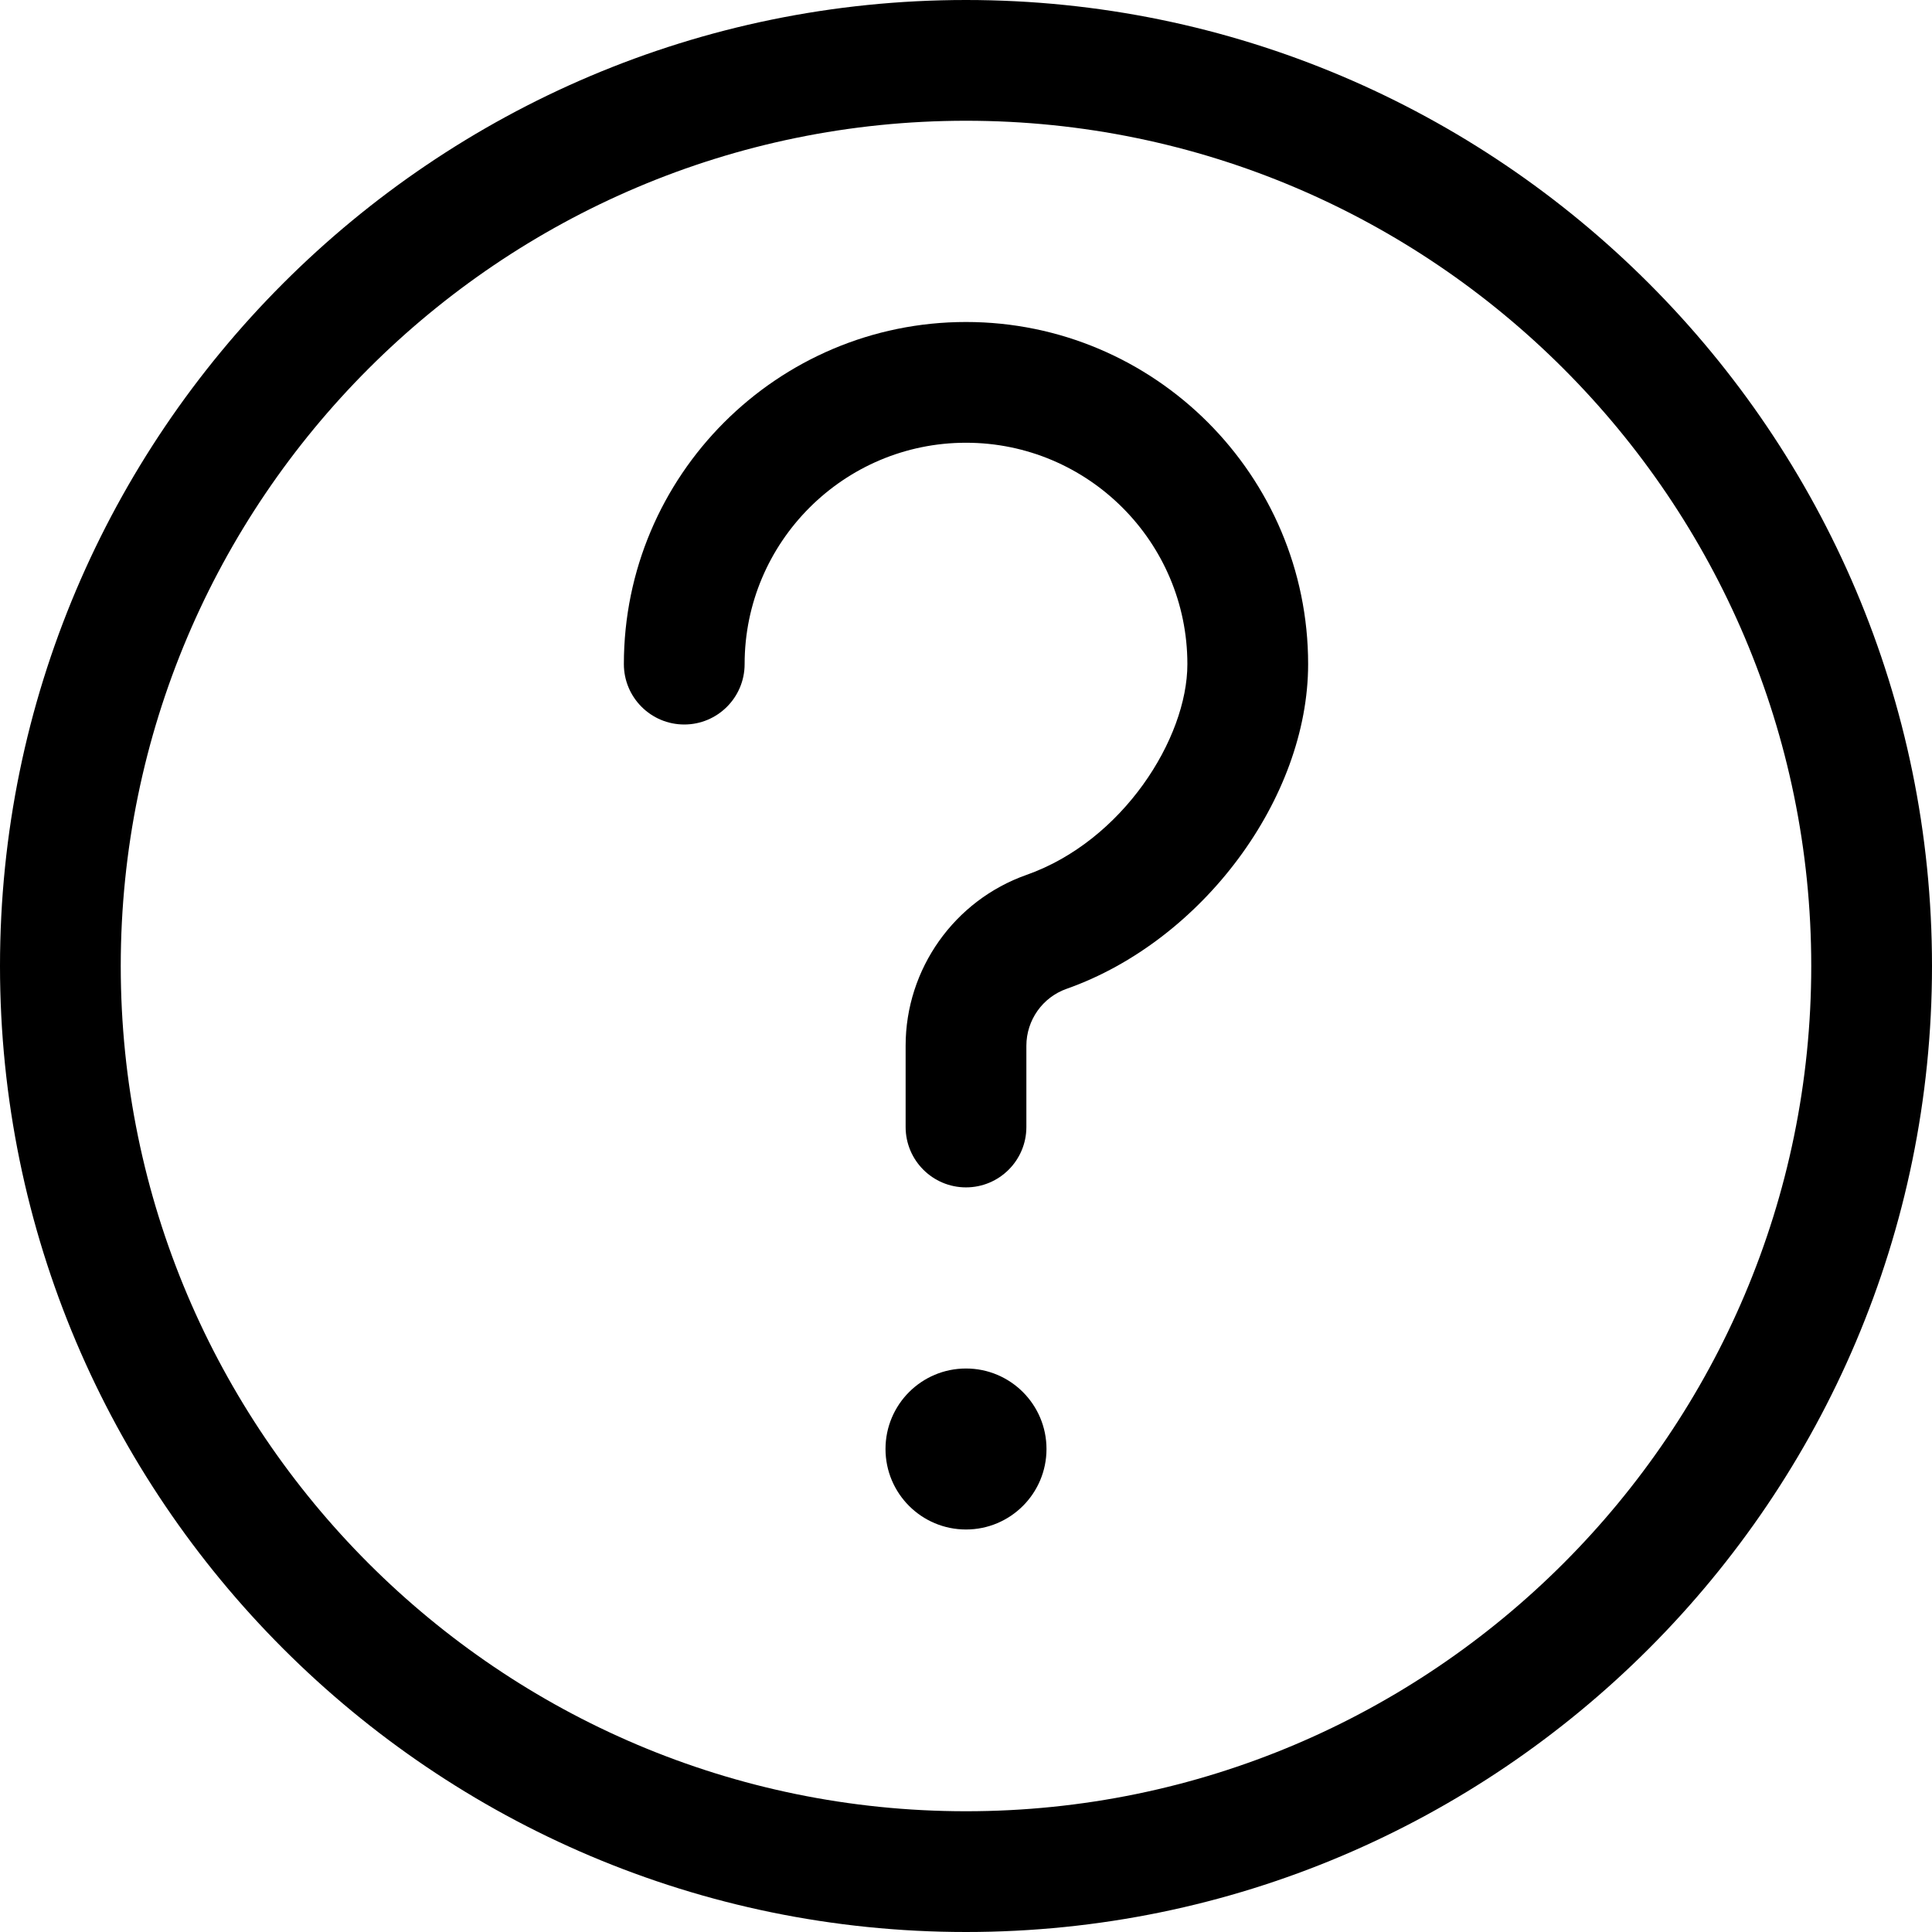
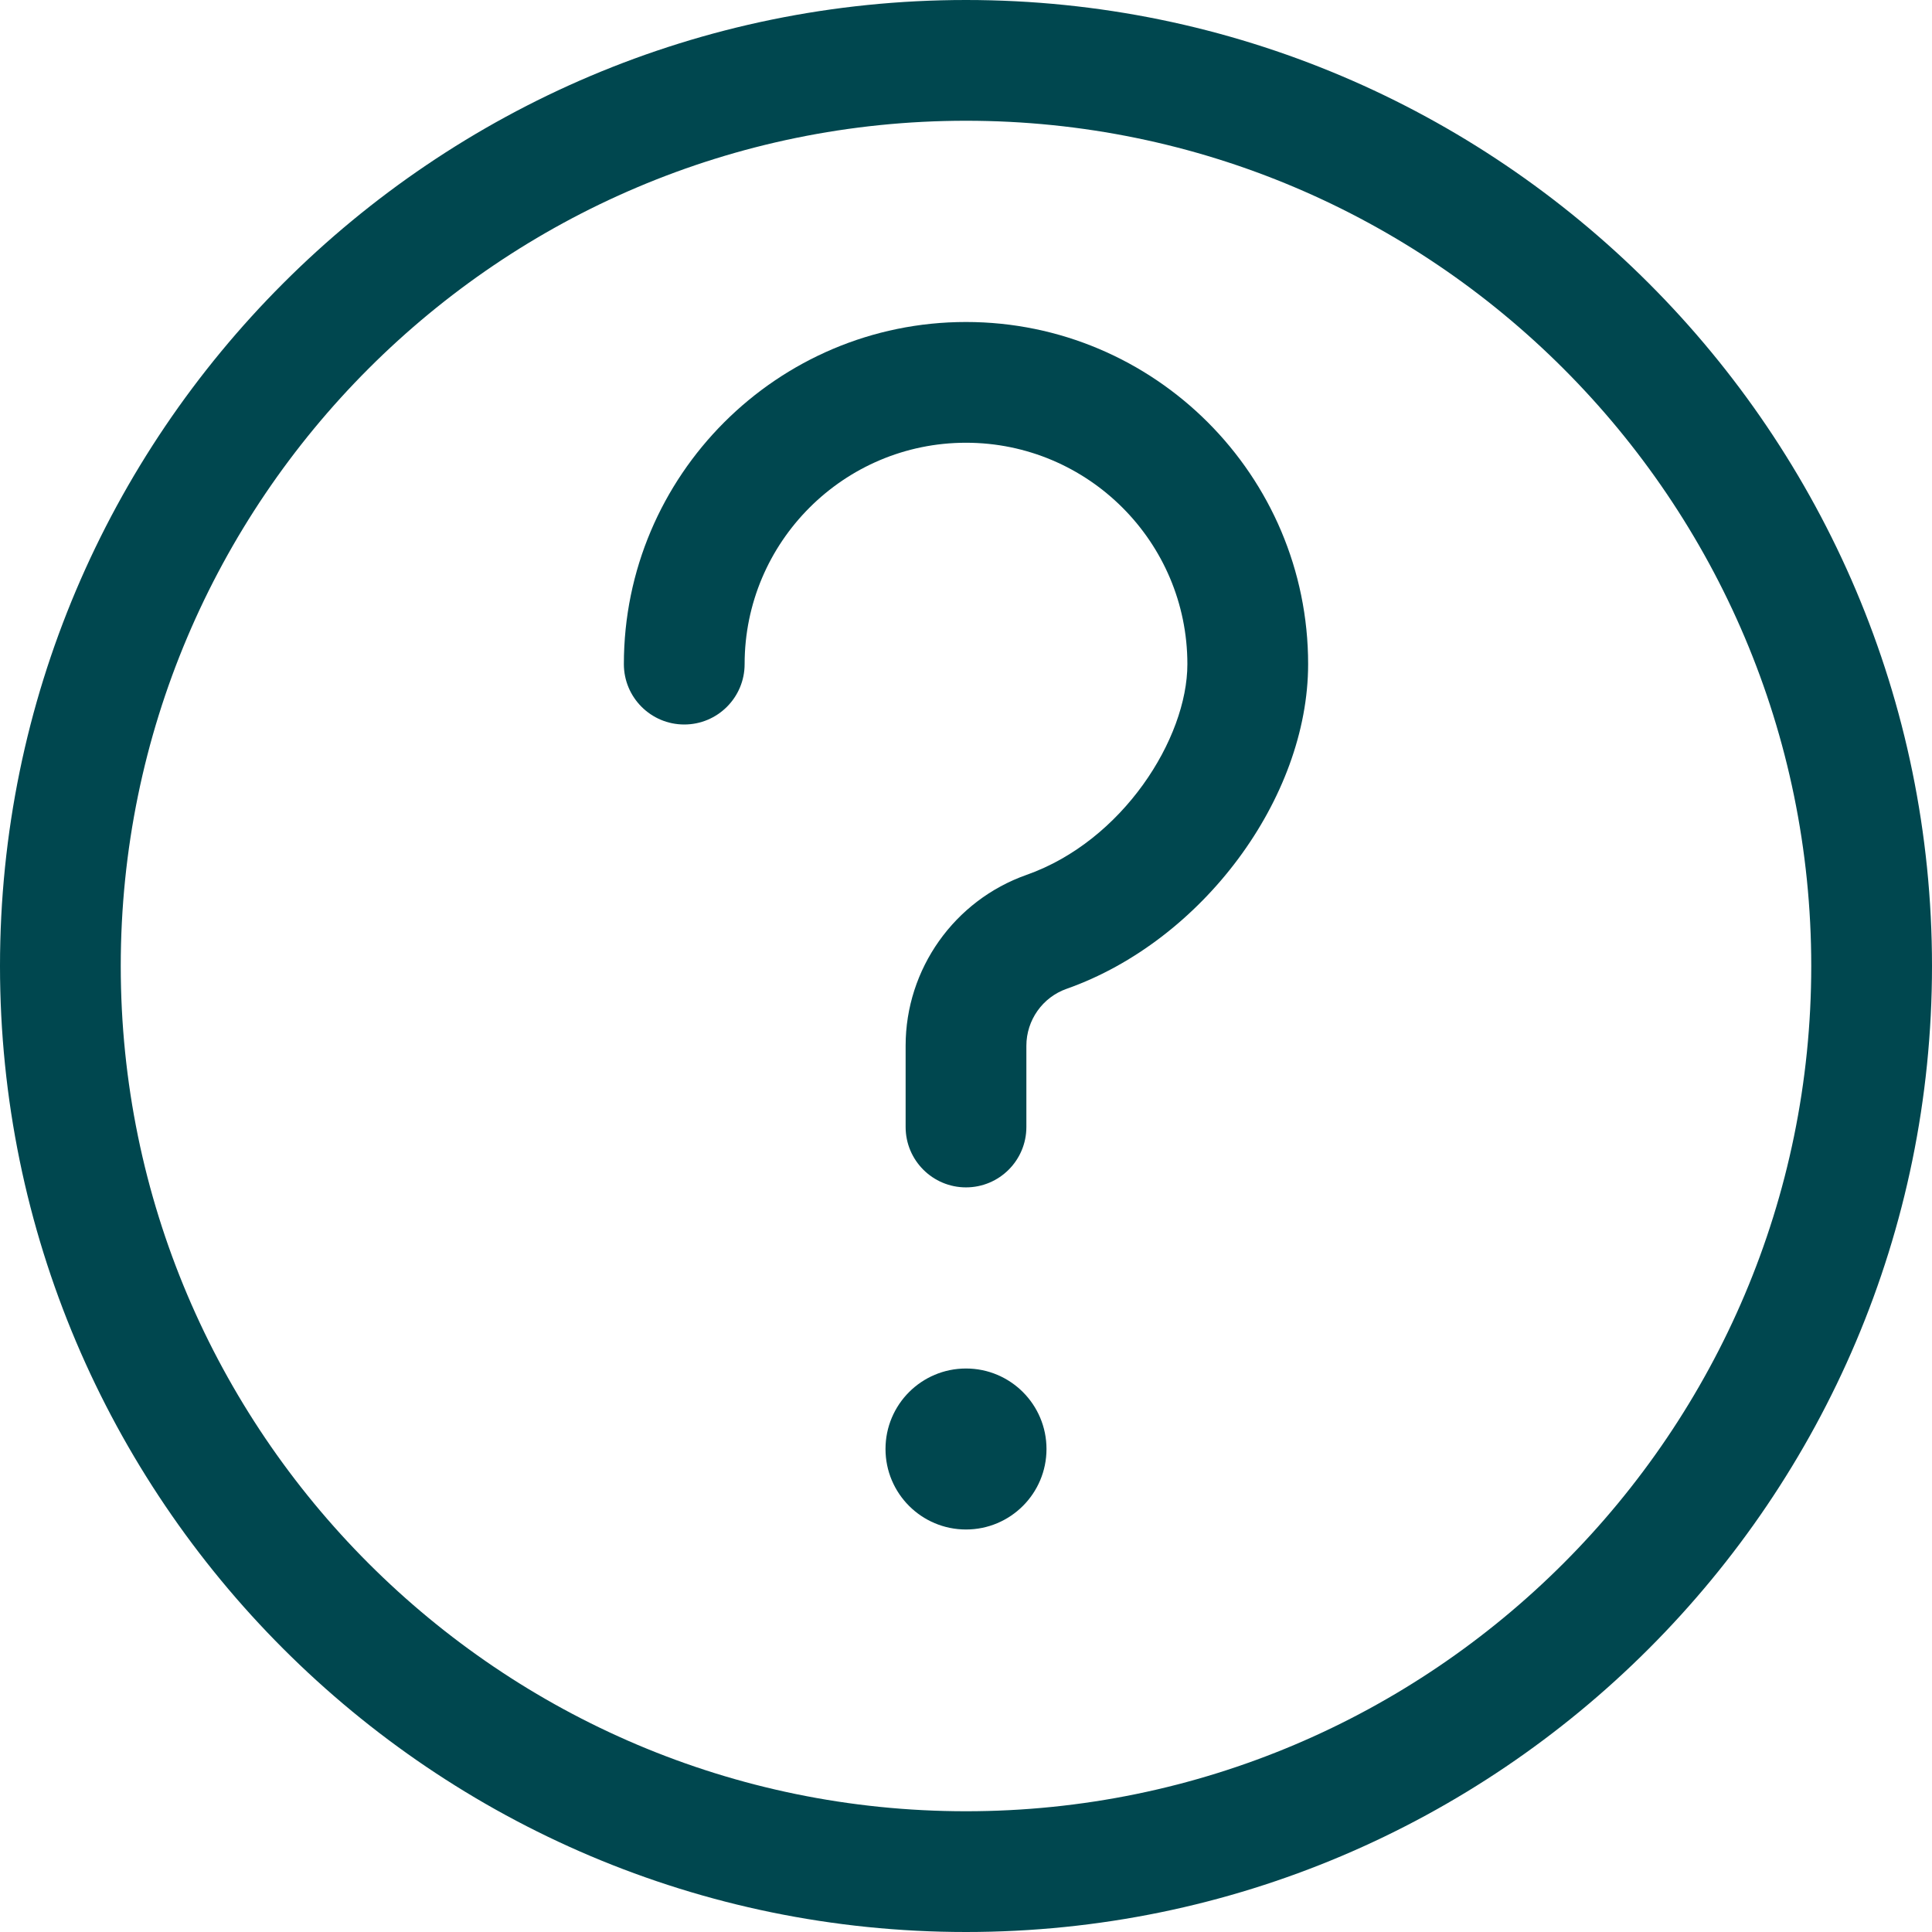
<svg xmlns="http://www.w3.org/2000/svg" height="512pt" viewBox="0 0 512 512" width="512pt">
-   <path d="m277.332 384c0 11.781-9.551 21.332-21.332 21.332s-21.332-9.551-21.332-21.332 9.551-21.332 21.332-21.332 21.332 9.551 21.332 21.332zm0 0" />
-   <path d="m256 512c-141.164 0-256-114.836-256-256s114.836-256 256-256 256 114.836 256 256-114.836 256-256 256zm0-480c-123.52 0-224 100.48-224 224s100.48 224 224 224 224-100.48 224-224-100.48-224-224-224zm0 0" />
-   <path d="m256 314.668c-8.832 0-16-7.168-16-16v-21.547c0-20.309 12.887-38.508 32.043-45.27 25.492-8.98 42.625-36.141 42.625-55.852 0-32.363-26.305-58.668-58.668-58.668s-58.668 26.305-58.668 58.668c0 8.832-7.168 16-16 16s-16-7.168-16-16c0-49.984 40.664-90.668 90.668-90.668s90.668 40.684 90.668 90.668c0 35.586-28.098 73.367-63.98 86.039-6.398 2.238-10.688 8.316-10.688 15.102v21.527c0 8.832-7.168 16-16 16zm0 0" />
+   <path style="fill:#00474f;" d="m277.332 384c0 11.781-9.551 21.332-21.332 21.332s-21.332-9.551-21.332-21.332 9.551-21.332 21.332-21.332 21.332 9.551 21.332 21.332zm0 0" />
+   <path style="fill:#00474f;" d="m256 512c-141.164 0-256-114.836-256-256s114.836-256 256-256 256 114.836 256 256-114.836 256-256 256zm0-480c-123.52 0-224 100.48-224 224s100.48 224 224 224 224-100.48 224-224-100.48-224-224-224zm0 0" />
+   <path style="fill:#00474f;" d="m256 314.668c-8.832 0-16-7.168-16-16v-21.547c0-20.309 12.887-38.508 32.043-45.27 25.492-8.98 42.625-36.141 42.625-55.852 0-32.363-26.305-58.668-58.668-58.668s-58.668 26.305-58.668 58.668c0 8.832-7.168 16-16 16s-16-7.168-16-16c0-49.984 40.664-90.668 90.668-90.668s90.668 40.684 90.668 90.668c0 35.586-28.098 73.367-63.98 86.039-6.398 2.238-10.688 8.316-10.688 15.102v21.527c0 8.832-7.168 16-16 16zm0 0" />
</svg>
